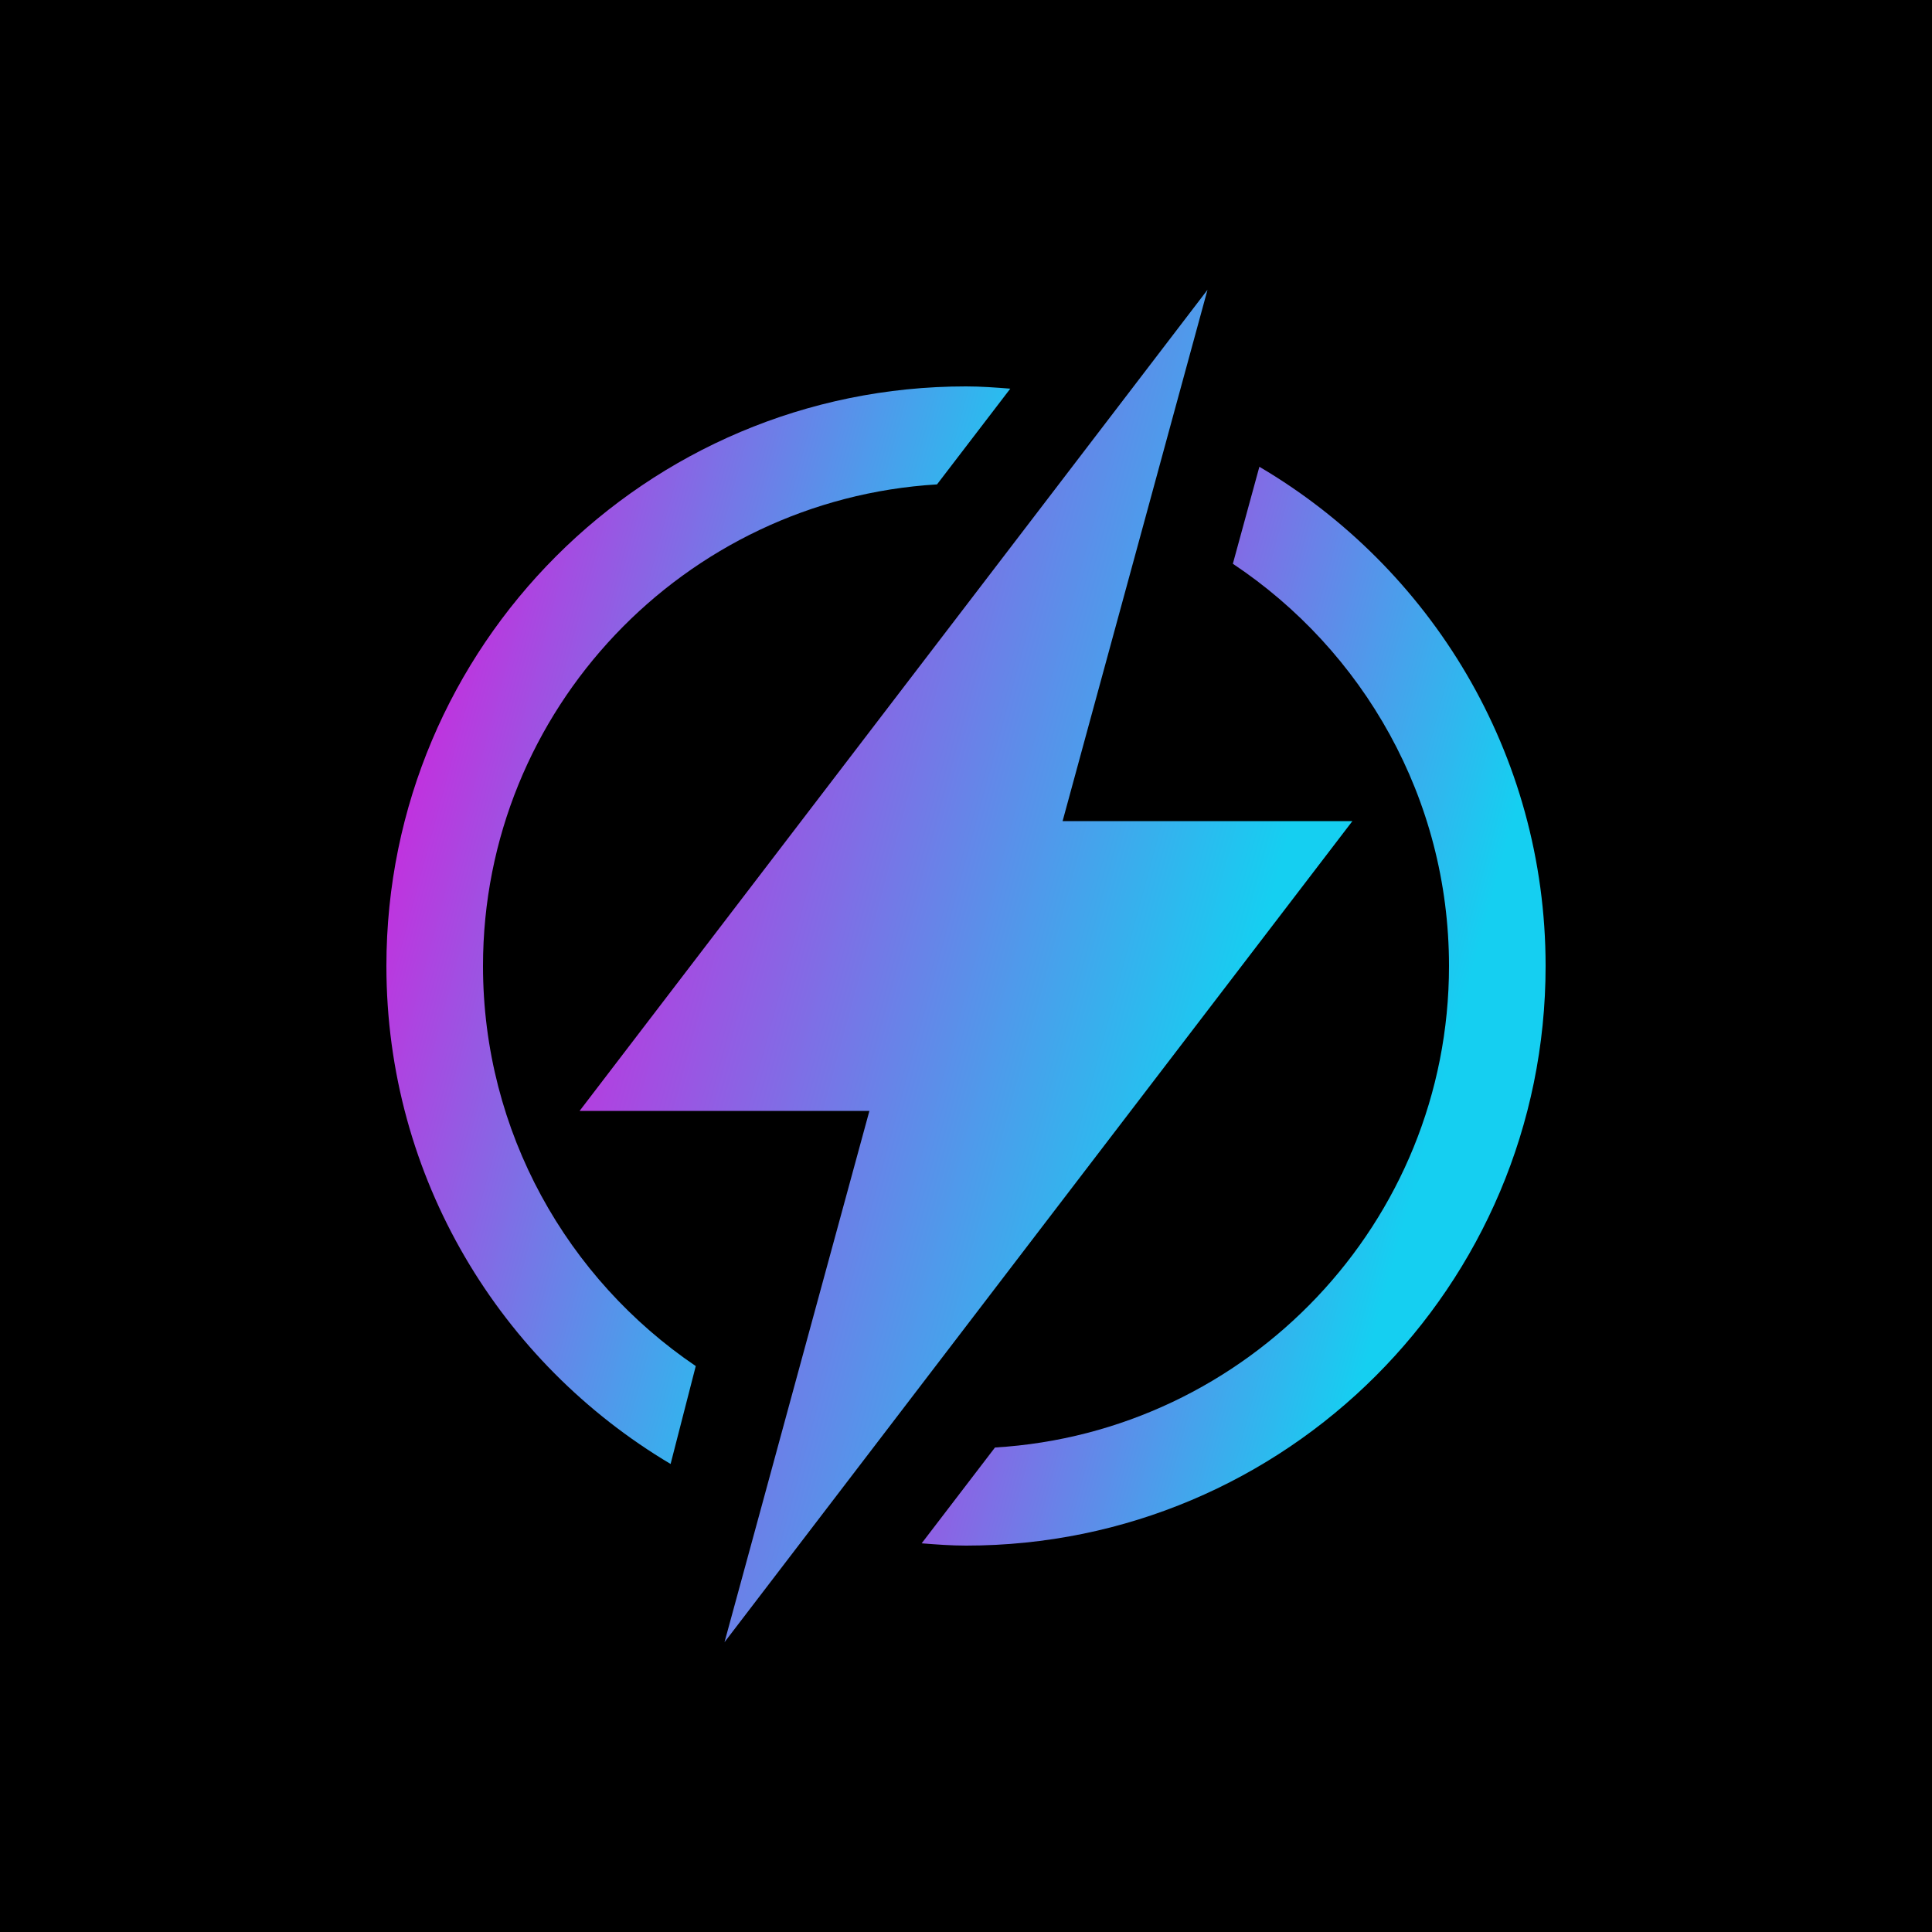
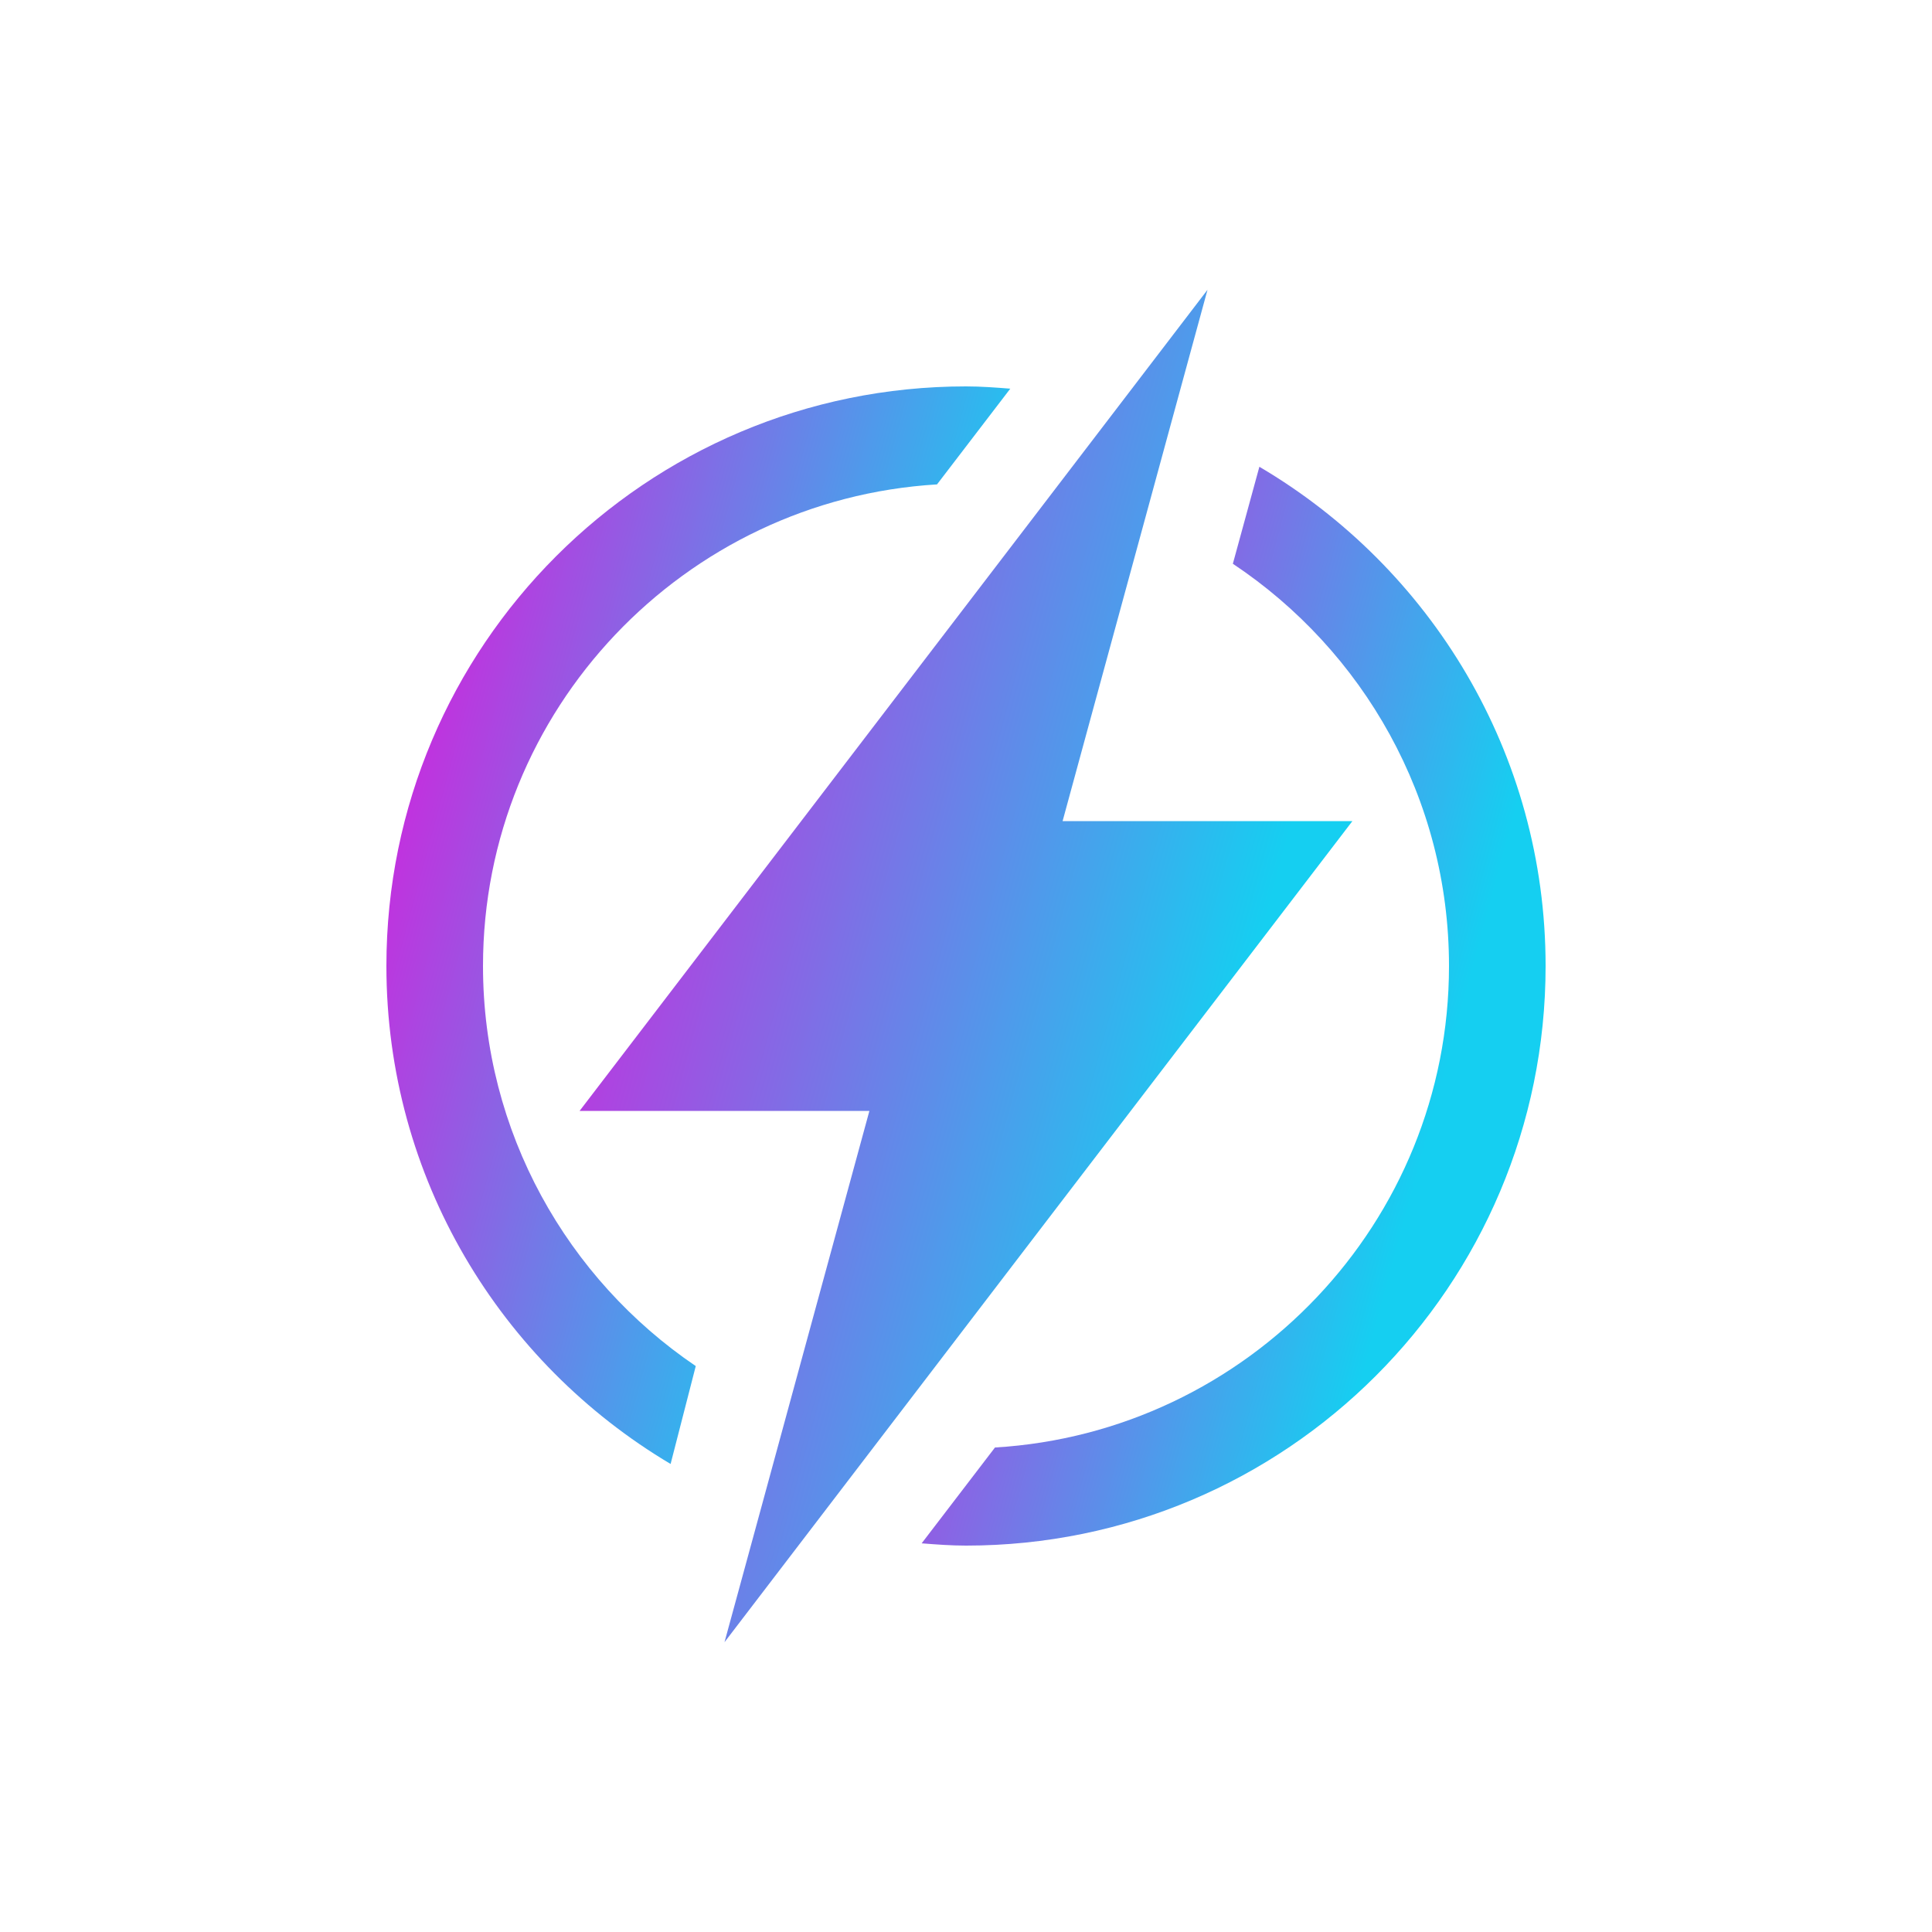
<svg xmlns="http://www.w3.org/2000/svg" data-v-1084b650="" viewBox="0 0 300 300">
-   <rect data-v-1084b650="" fill="#000" x="0" y="0" width="300px" height="300px" class="logo-background-square" />
+   <rect data-v-1084b650="" fill="#fff" x="0" y="0" width="300px" height="300px" class="logo-background-square" />
  <linearGradient data-v-1084b650="" gradientTransform="rotate(25)" id="8f9bf1e7-961a-5918-6605-51c2562756b7" x1="0%" y1="0%" x2="100%" y2="0%">
    <stop data-v-1084b650="" offset="0%" style="stop-color: rgb(233, 13, 218); stop-opacity: 1;" />
    <stop data-v-1084b650="" offset="100%" style="stop-color: rgb(21, 207, 241); stop-opacity: 1;" />
  </linearGradient>
  <g data-v-1084b650="" id="2b2788c1-48c0-d6b5-5c5b-0a99117ceb13" fill="url(#8f9bf1e7-961a-5918-6605-51c2562756b7)" stroke="none" transform="matrix(0.75,0,0,0.75,37.5,37.5)">
    <svg version="1.1" x="0px" y="0px" viewBox="0 0 30 30" xml:space="preserve">
      <g transform="translate(-450 -440)">
        <g>
          <path d="M455,455c0-5.31,4.166-9.656,9.4-9.971l1.517-1.982C465.613,443.023,465.31,443,465,443c-6.627,0-12,5.373-12,12    c0,4.391,2.365,8.219,5.884,10.31l0.521-2.027C456.749,461.484,455,458.441,455,455z" />
          <path d="M471.074,444.664l-0.549,2.008C473.22,448.467,475,451.527,475,455c0,5.31-4.166,9.656-9.4,9.969l-1.518,1.984    C464.387,466.977,464.69,467,465,467c6.627,0,12-5.373,12-12C477,450.592,474.616,446.75,471.074,444.664z" />
          <polygon points="473,452 467,452 467.588,449.842 468.712,445.723 469.24,443.785 470,441 468.142,443.43 466.81,445.172     463.482,449.523 457,458 463,458 462.415,460.145 461.288,464.277 460.76,466.215 460,469 461.858,466.57 463.19,464.828     466.56,460.42   " />
        </g>
      </g>
    </svg>
  </g>
</svg>
